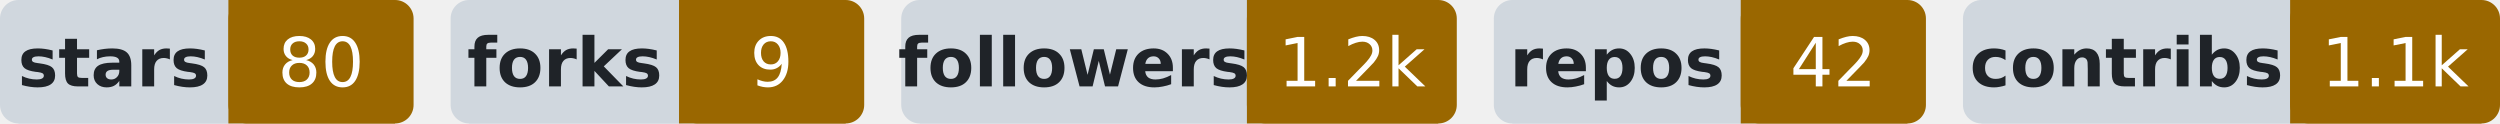
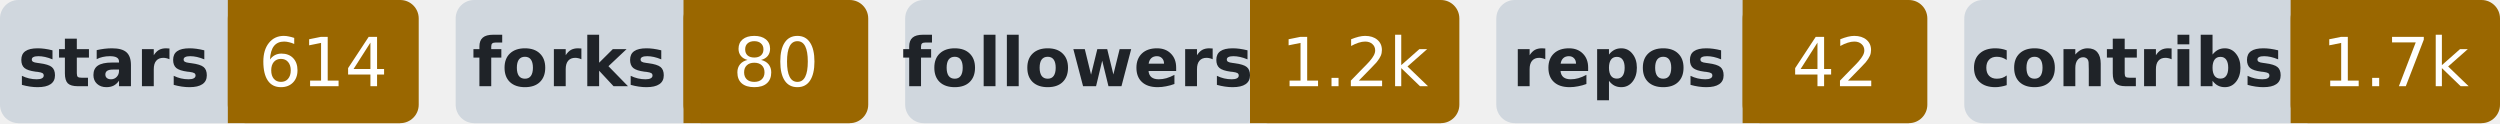
- <svg xmlns="http://www.w3.org/2000/svg" width="405" height="20" viewBox="0 0 405 20" role="img" aria-labelledby="ghcTitle ghcDesc">
+ <svg xmlns="http://www.w3.org/2000/svg" width="406" height="20" viewBox="0 0 406 20" role="img" aria-labelledby="ghcTitle ghcDesc">
  <style>
.bg{fill:#ffffff;stroke:#d0d7de}
.panel{fill:#f6f8fa}
.t,.v,.big{fill:#1f2328}
.d,.l,.h,.s{fill:#57606a}
.n,.c{fill:#24292f}
.star,.pill-v{fill:#9a6700}
.on-accent{fill:#ffffff}
.line{stroke:#0969da}
.area{fill:#0969da}
.axis,.edge{stroke:#d0d7de}
.track{fill:#d0d7de}
.ok{fill:#1a7f37}
.fg{fill:#1f2328}
.h0{fill:#eff2f5}.h1{fill:#aceebb}.h2{fill:#4ac26b}.h3{fill:#2da44e}.h4{fill:#116329}
@media (prefers-color-scheme: dark){.bg{fill:#0d1117;stroke:#30363d}
.panel{fill:#161b22}
.t,.v,.big{fill:#e6edf3}
.d,.l,.h,.s{fill:#8b949e}
.n,.c{fill:#c9d1d9}
.star,.pill-v{fill:#e3b341}
.on-accent{fill:#0d1117}
.line{stroke:#58a6ff}
.area{fill:#58a6ff}
.axis,.edge{stroke:#30363d}
.track{fill:#30363d}
.ok{fill:#3fb950}
.fg{fill:#e6edf3}
.h0{fill:#151b23}.h1{fill:#033a16}.h2{fill:#196c2e}.h3{fill:#2ea043}.h4{fill:#56d364}
}
text{font-family:-apple-system,BlinkMacSystemFont,'Segoe UI',Helvetica,Arial,sans-serif}
.mono{font-family:ui-monospace,SFMono-Regular,'SF Mono',Menlo,Consolas,'Liberation Mono',monospace}
.t{font-size:18px;font-weight:600}
.d{font-size:11px}
.v{font-size:16px;font-weight:600}
.big{font-size:24px;font-weight:700}
.l{font-size:11px}
.h{font-size:10px;font-weight:600;letter-spacing:0.08em}
.n{font-size:12px}
.s{font-size:11px}
.c{font-size:12px}
.line{fill:none;stroke-width:2;stroke-linecap:round;stroke-linejoin:round}
.area{opacity:0.14;stroke:none}
.axis{stroke-width:1}
.edge{fill:none;stroke-width:1}
text{font-family:Verdana,Geneva,'DejaVu Sans',sans-serif;font-size:11px}
.pl{font-size:11px}
</style>
  <rect class="track" x="0" y="0" width="40" height="20" rx="3" />
  <rect class="track" x="3" y="0" width="37" height="20" />
-   <rect class="pill-v" x="37" y="0" width="30" height="20" rx="3" />
-   <rect class="pill-v" x="37" y="0" width="27" height="20" />
+   <rect class="pill-v" x="37" y="0" width="31" height="20" rx="3" />
+   <rect class="pill-v" x="37" y="0" width="28" height="20" />
  <text class="pl t" x="18.5" y="14" text-anchor="middle">stars</text>
-   <text class="pl on-accent" x="52" y="14" text-anchor="middle">80</text>
-   <rect class="track" x="73" y="0" width="40" height="20" rx="3" />
-   <rect class="track" x="76" y="0" width="37" height="20" />
-   <rect class="pill-v" x="110" y="0" width="30" height="20" rx="3" />
-   <rect class="pill-v" x="110" y="0" width="27" height="20" />
-   <text class="pl t" x="91.5" y="14" text-anchor="middle">forks</text>
-   <text class="pl on-accent" x="125" y="14" text-anchor="middle">9</text>
-   <rect class="track" x="146" y="0" width="59" height="20" rx="3" />
-   <rect class="track" x="149" y="0" width="56" height="20" />
-   <rect class="pill-v" x="202" y="0" width="34" height="20" rx="3" />
-   <rect class="pill-v" x="202" y="0" width="31" height="20" />
-   <text class="pl t" x="174" y="14" text-anchor="middle">followers</text>
-   <text class="pl on-accent" x="219" y="14" text-anchor="middle">1.2k</text>
-   <rect class="track" x="242" y="0" width="43" height="20" rx="3" />
-   <rect class="track" x="245" y="0" width="40" height="20" />
-   <rect class="pill-v" x="282" y="0" width="30" height="20" rx="3" />
-   <rect class="pill-v" x="282" y="0" width="27" height="20" />
-   <text class="pl t" x="262" y="14" text-anchor="middle">repos</text>
-   <text class="pl on-accent" x="297" y="14" text-anchor="middle">42</text>
-   <rect class="track" x="318" y="0" width="56" height="20" rx="3" />
-   <rect class="track" x="321" y="0" width="53" height="20" />
-   <rect class="pill-v" x="371" y="0" width="34" height="20" rx="3" />
-   <rect class="pill-v" x="371" y="0" width="31" height="20" />
-   <text class="pl t" x="344.5" y="14" text-anchor="middle">contribs</text>
-   <text class="pl on-accent" x="388" y="14" text-anchor="middle">1.1k</text>
+   <text class="pl on-accent" x="52.5" y="14" text-anchor="middle">614</text>
+   <rect class="track" x="74" y="0" width="40" height="20" rx="3" />
+   <rect class="track" x="77" y="0" width="37" height="20" />
+   <rect class="pill-v" x="111" y="0" width="30" height="20" rx="3" />
+   <rect class="pill-v" x="111" y="0" width="27" height="20" />
+   <text class="pl t" x="92.5" y="14" text-anchor="middle">forks</text>
+   <text class="pl on-accent" x="126" y="14" text-anchor="middle">80</text>
+   <rect class="track" x="147" y="0" width="59" height="20" rx="3" />
+   <rect class="track" x="150" y="0" width="56" height="20" />
+   <rect class="pill-v" x="203" y="0" width="34" height="20" rx="3" />
+   <rect class="pill-v" x="203" y="0" width="31" height="20" />
+   <text class="pl t" x="175" y="14" text-anchor="middle">followers</text>
+   <text class="pl on-accent" x="220" y="14" text-anchor="middle">1.2k</text>
+   <rect class="track" x="243" y="0" width="43" height="20" rx="3" />
+   <rect class="track" x="246" y="0" width="40" height="20" />
+   <rect class="pill-v" x="283" y="0" width="30" height="20" rx="3" />
+   <rect class="pill-v" x="283" y="0" width="27" height="20" />
+   <text class="pl t" x="263" y="14" text-anchor="middle">repos</text>
+   <text class="pl on-accent" x="298" y="14" text-anchor="middle">42</text>
+   <rect class="track" x="319" y="0" width="56" height="20" rx="3" />
+   <rect class="track" x="322" y="0" width="53" height="20" />
+   <rect class="pill-v" x="372" y="0" width="34" height="20" rx="3" />
+   <rect class="pill-v" x="372" y="0" width="31" height="20" />
+   <text class="pl t" x="345.5" y="14" text-anchor="middle">contribs</text>
+   <text class="pl on-accent" x="389" y="14" text-anchor="middle">1.7k</text>
</svg>
